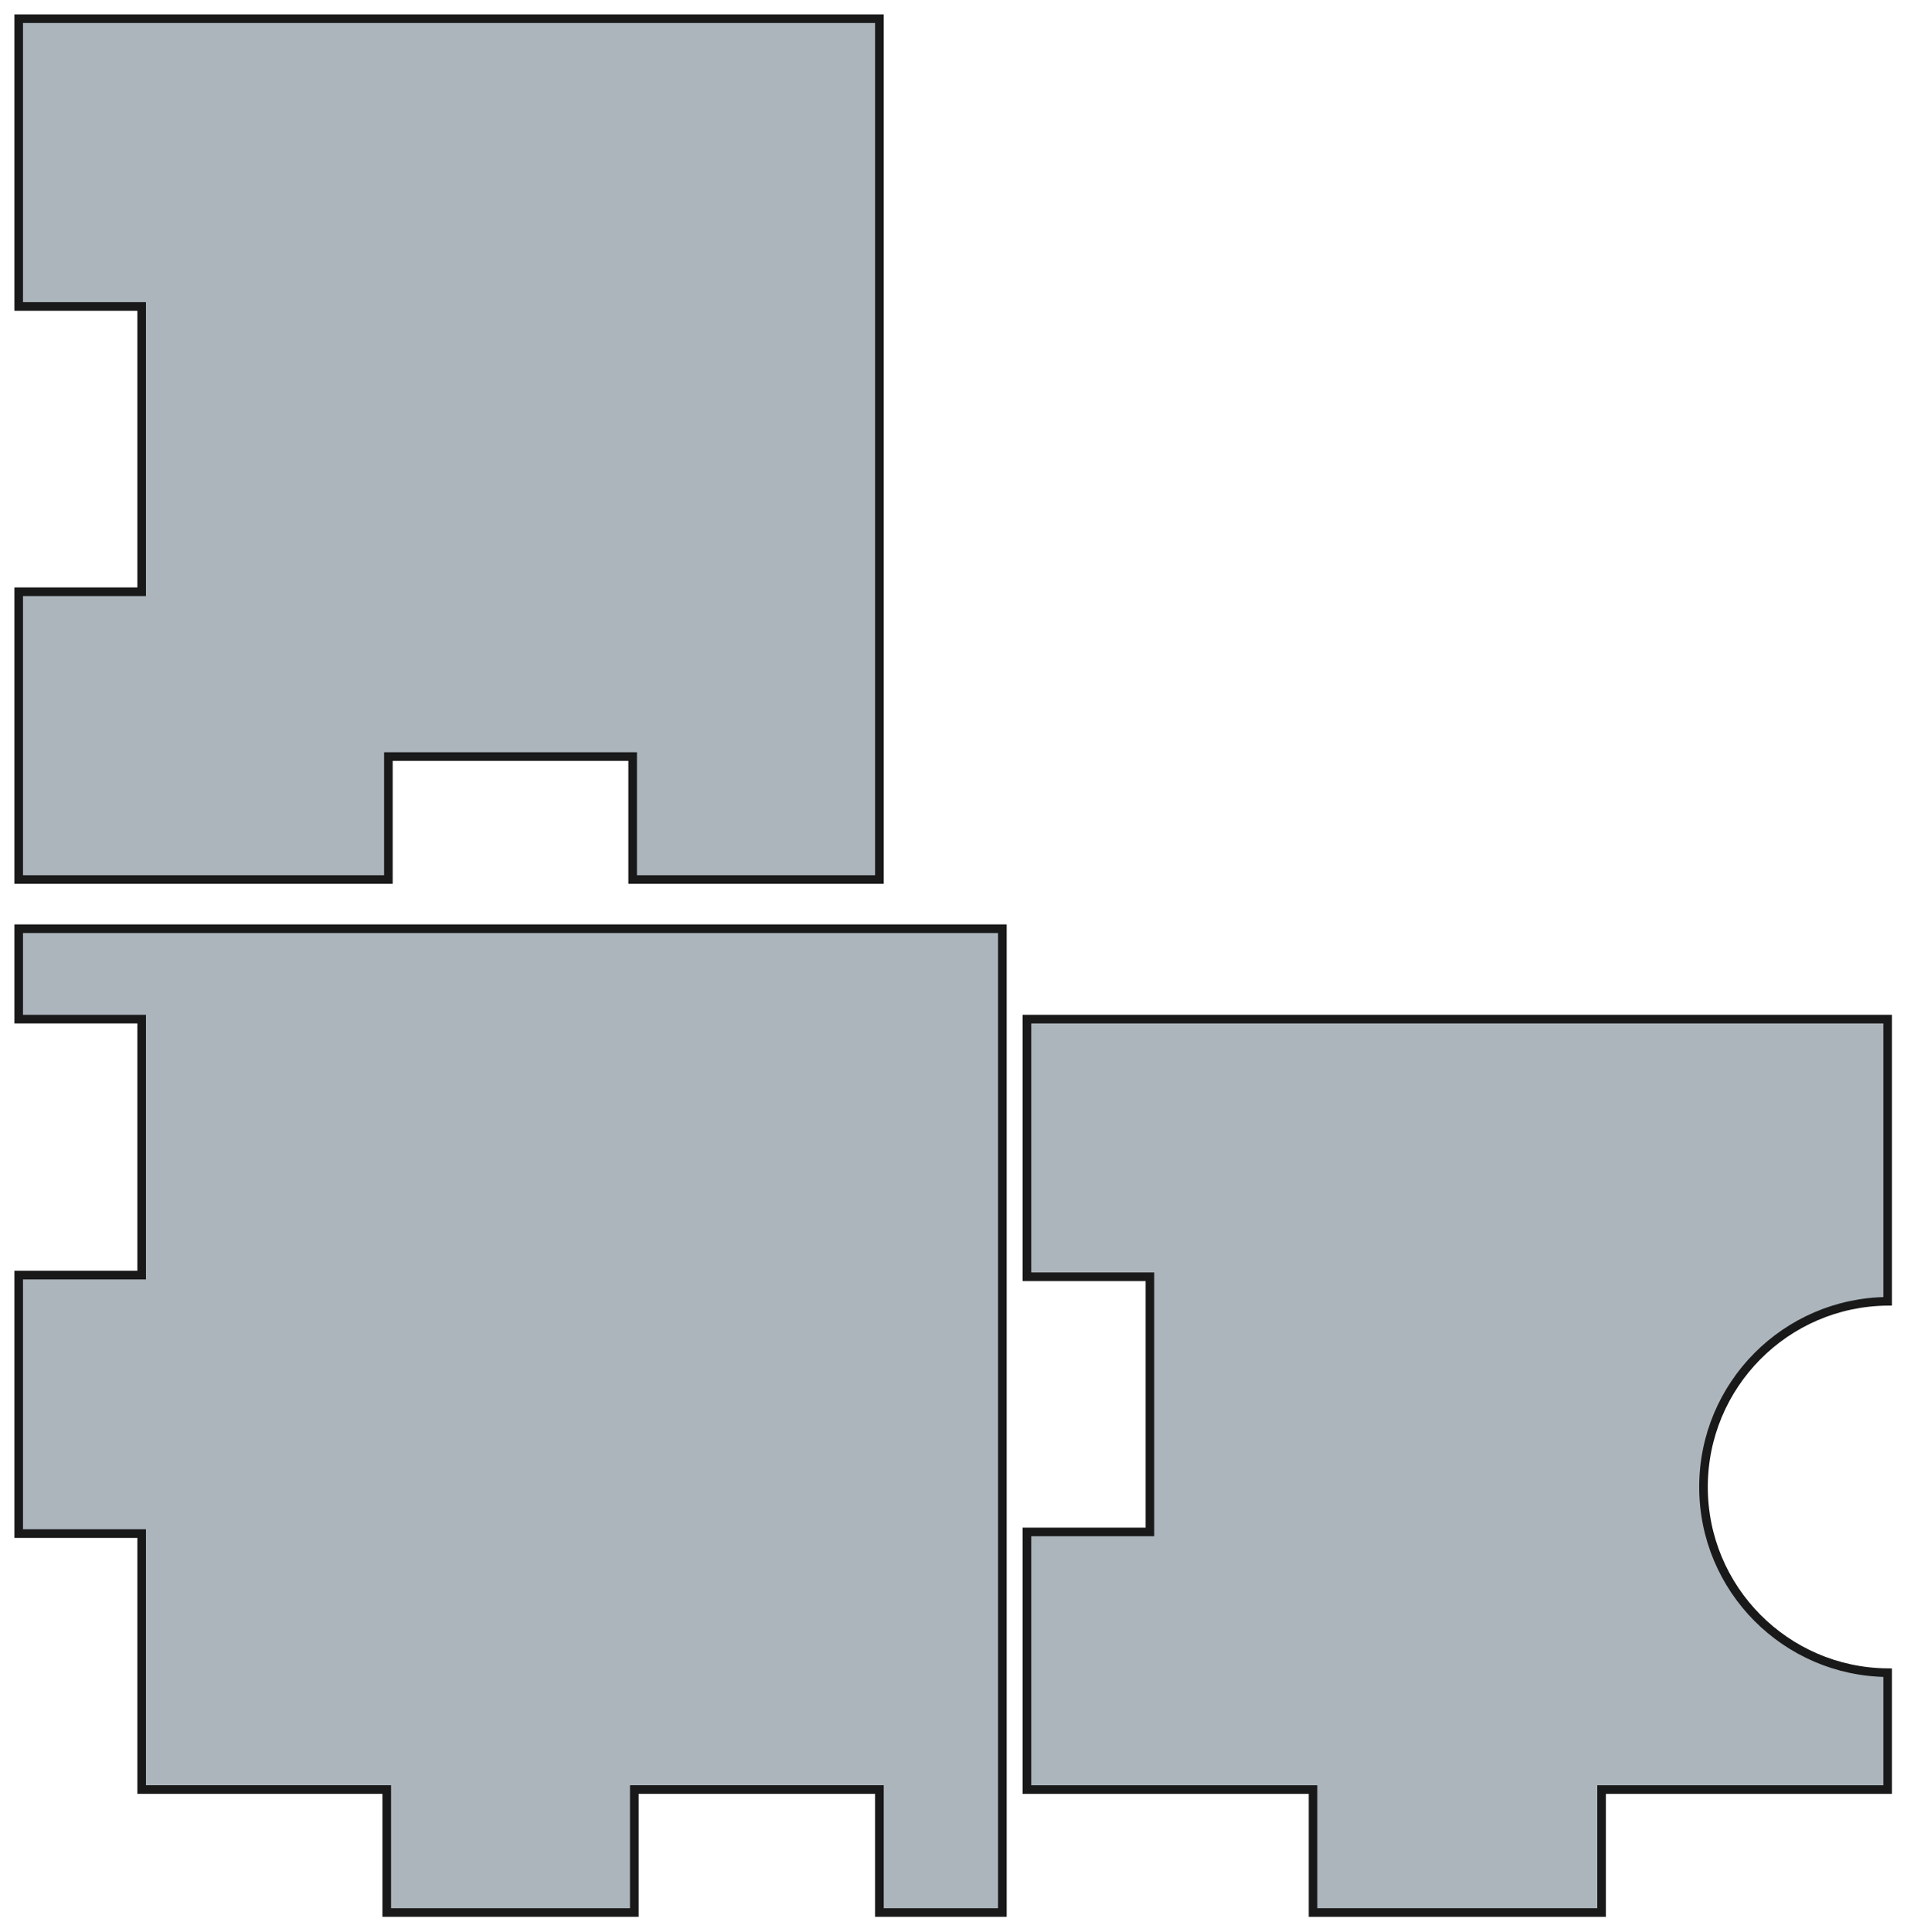
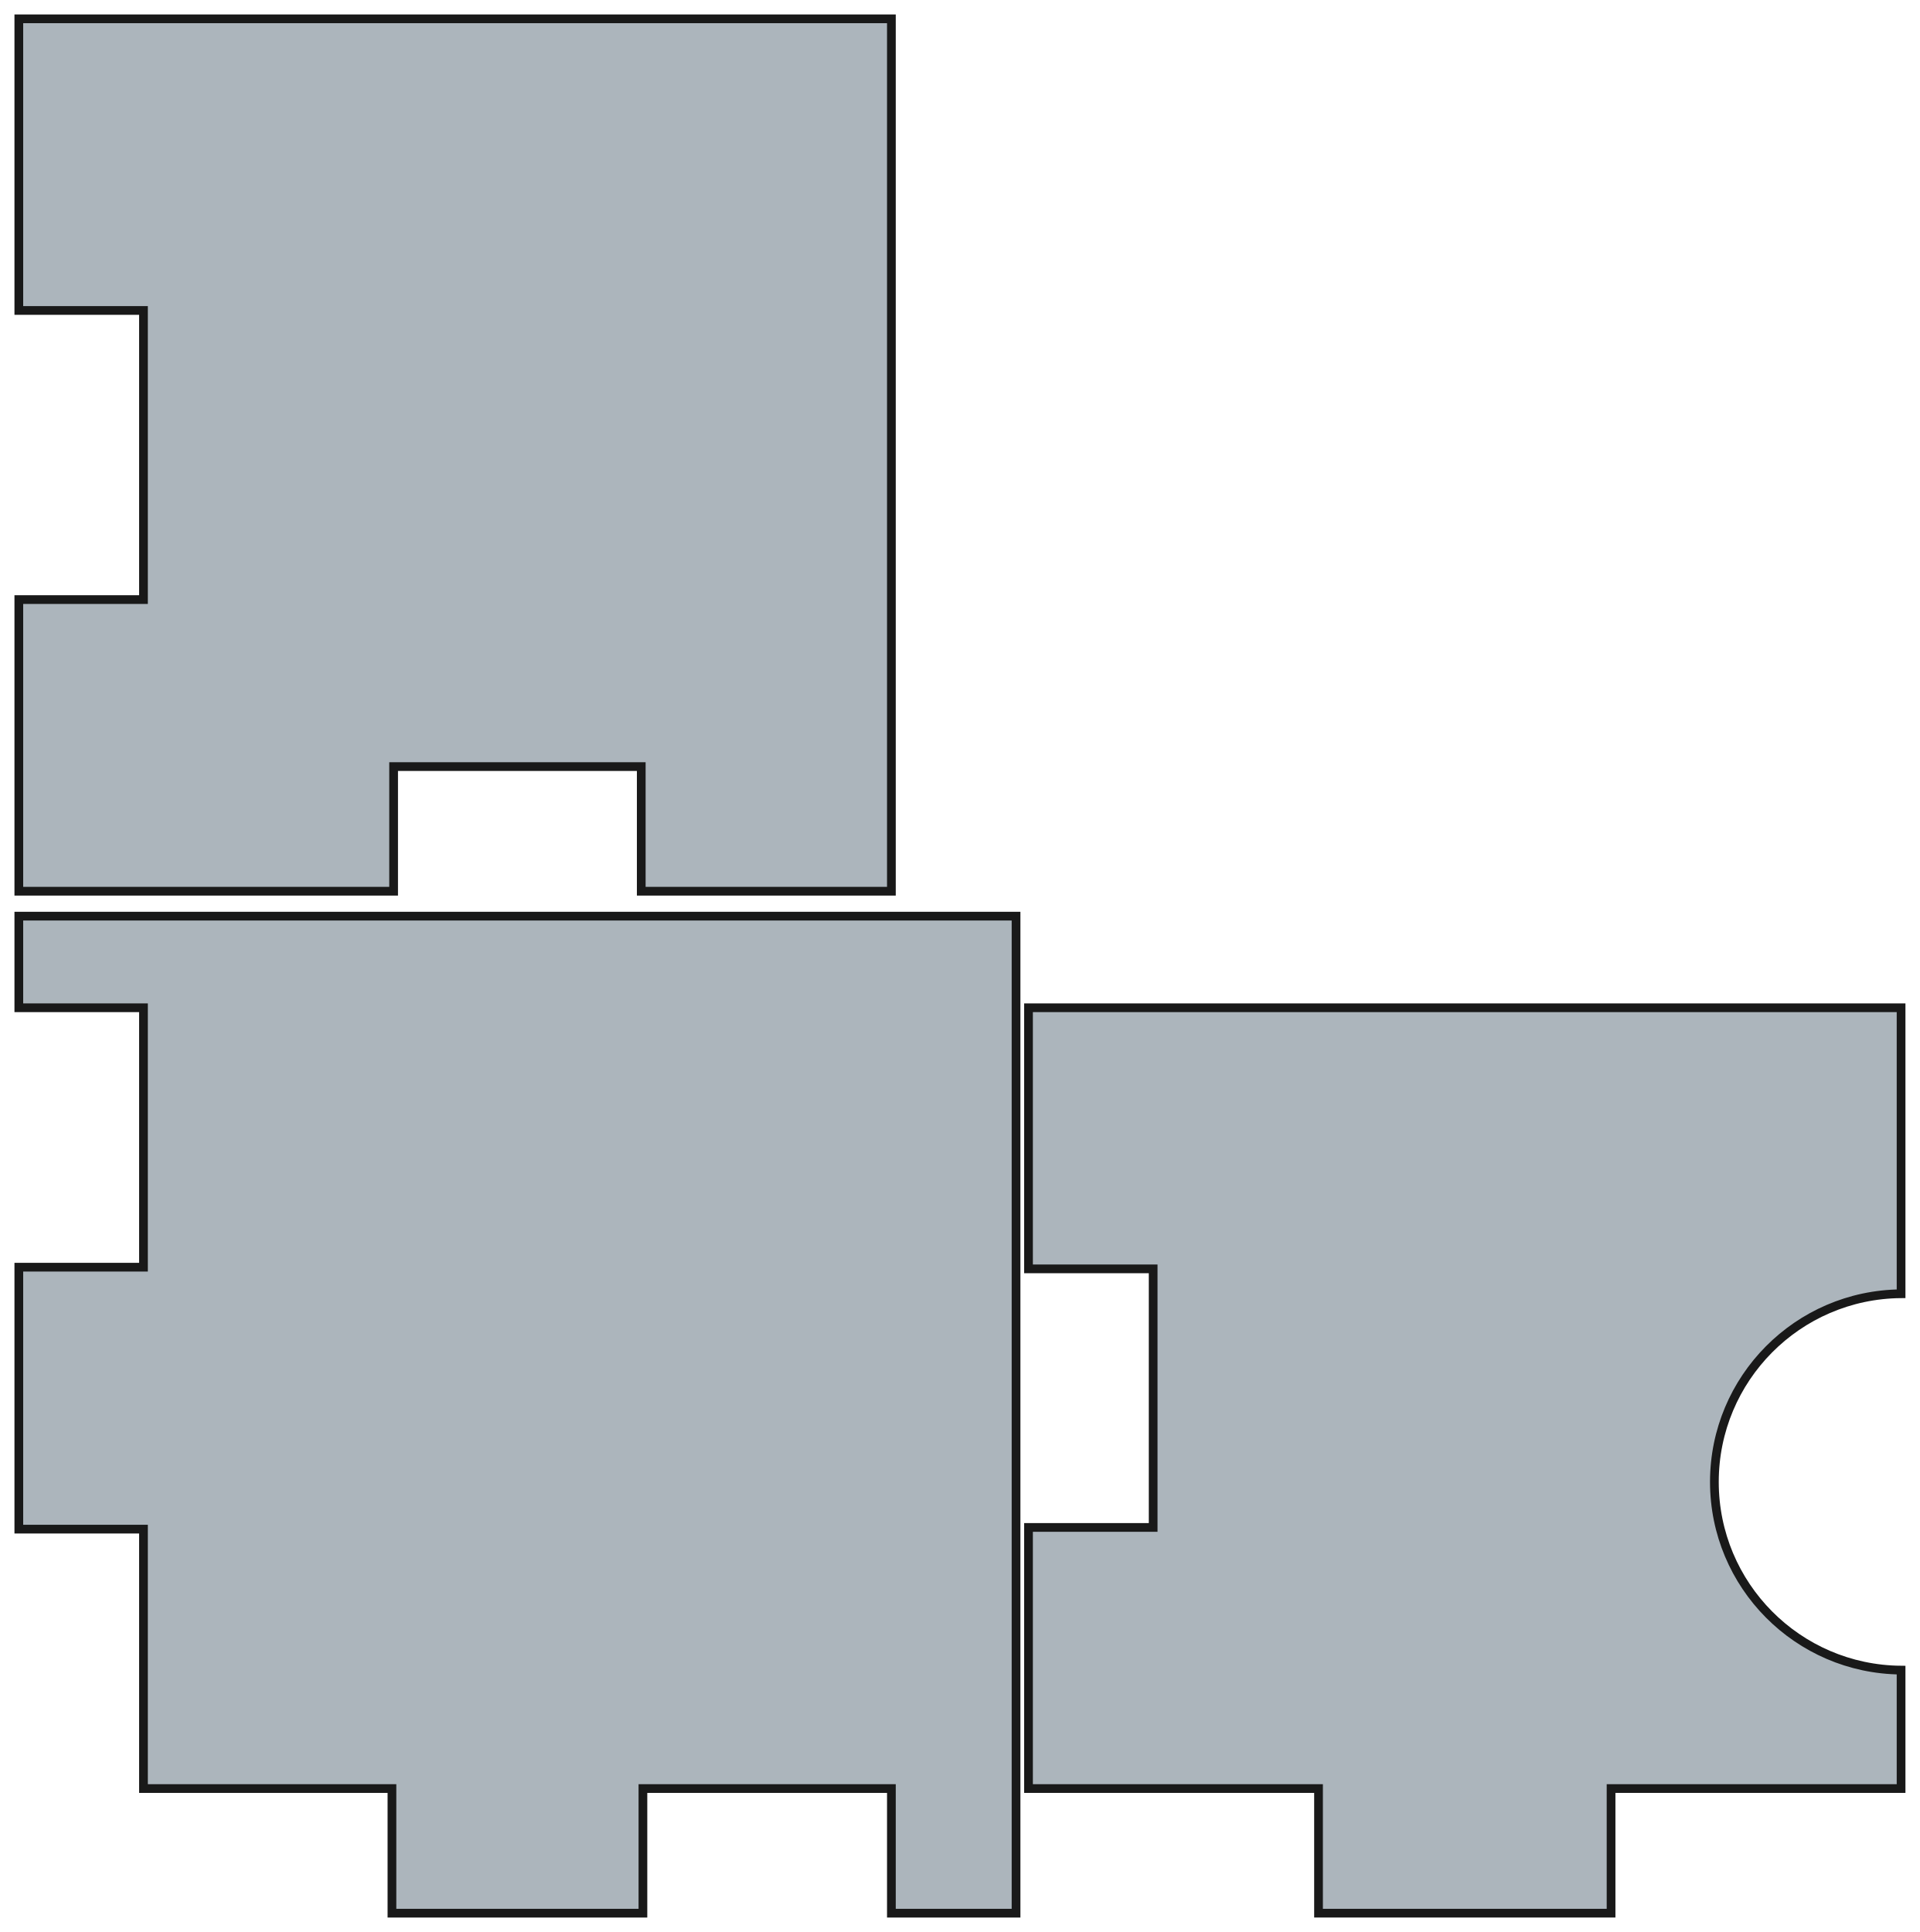
- <svg xmlns="http://www.w3.org/2000/svg" width="155.04mm" height="157.04mm" viewBox="0 0 155.04 157.04" version="1.1">
-   <g id="Layout_10mm_001" transform="translate(-128.48,155.52) scale(1,-1)">
+ <svg xmlns="http://www.w3.org/2000/svg" width="154.02mm" height="155.02mm" viewBox="0 0 154.02 155.02" version="1.1">
+   <g id="Layout_10mm_001" transform="translate(-128.49,153.51) scale(1,-1)">
    <path id="Layout_10mm_001_f0000" d="M 200.0 -2e-15 L 200.0 10.0 L 180.067 10.0 L 180.067 -2e-15 L 159.933 0.0 L 159.933 10.0 L 140.0 10.0 L 140.0 30.815 L 130.0 30.815 L 130.0 51.833 L 140.0 51.833 L 140.0 72.649 L 130.0 72.649 L 130.0 80.0 L 210.0 80.0 L 210.0 0.0 L 200.0 0.0 Z " stroke="#191919" stroke-width="0.7 px" style="stroke-width:0.7;stroke-miterlimit:4;stroke-dasharray:none;stroke-linecap:square;fill:#acb5bc;fill-opacity:1.0;fill-rule: evenodd" />
-     <path id="Layout_10mm_001_f0001" d="M 212 10.0 L 212.0 30.95 L 222 30.95 L 222 51.698 L 212.0 51.698 L 212 72.649 L 282.0 72.649 L 282.0 49.702 A 15.1 15.1 0 0 1 282 19.503L 282.0 10.0 L 258.734 10.0 L 258.734 -2e-15 L 235.266 0.0 L 235.266 10.0 L 212 10.0 Z " stroke="#191919" stroke-width="0.7 px" style="stroke-width:0.7;stroke-miterlimit:4;stroke-dasharray:none;stroke-linecap:square;fill:#acb5bc;fill-opacity:1.0;fill-rule: evenodd" />
-     <path id="Layout_10mm_001_f0002" d="M 179.933 84.0 L 179.933 94.0 L 160.067 94.0 L 160.067 84.0 L 130.0 84.0 L 130.0 107.401 L 140.0 107.401 L 140.0 130.599 L 130.0 130.599 L 130.0 154.0 L 200.0 154.0 L 200.0 84.0 L 179.933 84.0 Z " stroke="#191919" stroke-width="0.7 px" style="stroke-width:0.7;stroke-miterlimit:4;stroke-dasharray:none;stroke-linecap:square;fill:#acb5bc;fill-opacity:1.0;fill-rule: evenodd" />
+     <path id="Layout_10mm_001_f0001" d="M 211 10.0 L 211.0 30.95 L 221 30.95 L 221 51.698 L 211.0 51.698 L 211 72.649 L 281.0 72.649 L 281.0 49.702 A 15.1 15.1 0 0 1 281 19.503L 281.0 10.0 L 257.734 10.0 L 257.734 -2e-15 L 234.266 0.0 L 234.266 10.0 L 211 10.0 Z " stroke="#191919" stroke-width="0.7 px" style="stroke-width:0.7;stroke-miterlimit:4;stroke-dasharray:none;stroke-linecap:square;fill:#acb5bc;fill-opacity:1.0;fill-rule: evenodd" />
+     <path id="Layout_10mm_001_f0002" d="M 179.933 82.0 L 179.933 92.0 L 160.067 92.0 L 160.067 82.0 L 130.0 82.0 L 130.0 105.401 L 140.0 105.401 L 140.0 128.599 L 130.0 128.599 L 130.0 152.0 L 200.0 152.0 L 200.0 82.0 L 179.933 82.0 Z " stroke="#191919" stroke-width="0.7 px" style="stroke-width:0.7;stroke-miterlimit:4;stroke-dasharray:none;stroke-linecap:square;fill:#acb5bc;fill-opacity:1.0;fill-rule: evenodd" />
  </g>
</svg>
